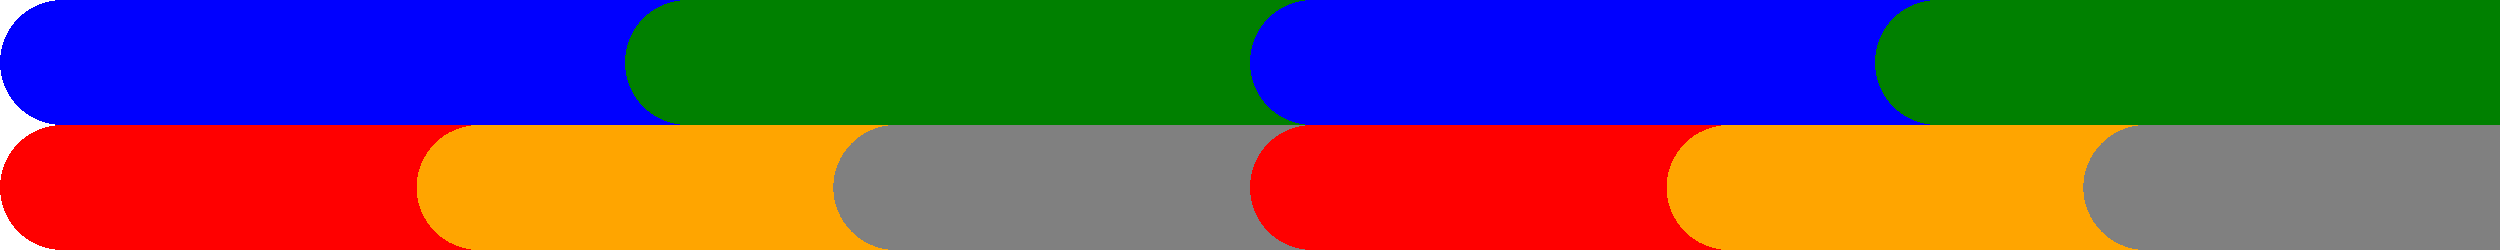
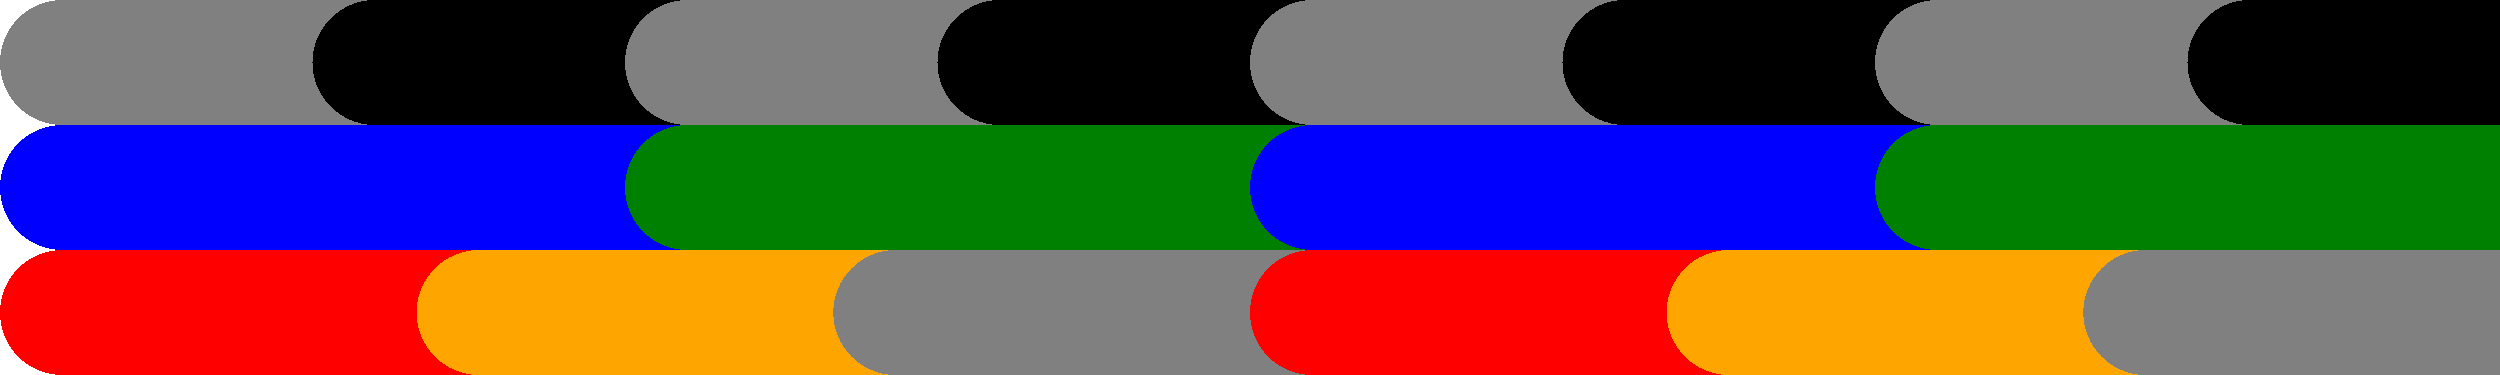
- <svg xmlns="http://www.w3.org/2000/svg" width="600pt" height="60pt" viewBox="0 0 600 60" version="1.1" shape-rendering="crispEdges">
-   <g id="surface93">
-     <path style=" stroke:none;fill-rule:nonzero;fill:rgb(0%,0%,100%);fill-opacity:1;" d="M 15 0 L 165 0 L 165 30 L 15 30 Z M 15 0 " />
-     <path style=" stroke:none;fill-rule:nonzero;fill:rgb(0%,0%,100%);fill-opacity:1;" d="M 30 15 C 30 23.285 23.285 30 15 30 C 6.715 30 0 23.285 0 15 C 0 6.715 6.715 0 15 0 C 23.285 0 30 6.715 30 15 " />
-     <path style=" stroke:none;fill-rule:nonzero;fill:rgb(0%,50.196%,0%);fill-opacity:1;" d="M 165 0 L 315 0 L 315 30 L 165 30 Z M 165 0 " />
-     <path style=" stroke:none;fill-rule:nonzero;fill:rgb(0%,50.196%,0%);fill-opacity:1;" d="M 180 15 C 180 23.285 173.285 30 165 30 C 156.715 30 150 23.285 150 15 C 150 6.715 156.715 0 165 0 C 173.285 0 180 6.715 180 15 " />
-     <path style=" stroke:none;fill-rule:nonzero;fill:rgb(0%,0%,100%);fill-opacity:1;" d="M 315 0 L 465 0 L 465 30 L 315 30 Z M 315 0 " />
-     <path style=" stroke:none;fill-rule:nonzero;fill:rgb(0%,0%,100%);fill-opacity:1;" d="M 330 15 C 330 23.285 323.285 30 315 30 C 306.715 30 300 23.285 300 15 C 300 6.715 306.715 0 315 0 C 323.285 0 330 6.715 330 15 " />
-     <path style=" stroke:none;fill-rule:nonzero;fill:rgb(0%,50.196%,0%);fill-opacity:1;" d="M 465 0 L 615 0 L 615 30 L 465 30 Z M 465 0 " />
-     <path style=" stroke:none;fill-rule:nonzero;fill:rgb(0%,50.196%,0%);fill-opacity:1;" d="M 480 15 C 480 23.285 473.285 30 465 30 C 456.715 30 450 23.285 450 15 C 450 6.715 456.715 0 465 0 C 473.285 0 480 6.715 480 15 " />
-     <path style=" stroke:none;fill-rule:nonzero;fill:rgb(100%,0%,0%);fill-opacity:1;" d="M 15 30 L 115 30 L 115 60 L 15 60 Z M 15 30 " />
-     <path style=" stroke:none;fill-rule:nonzero;fill:rgb(100%,0%,0%);fill-opacity:1;" d="M 30 45 C 30 53.285 23.285 60 15 60 C 6.715 60 0 53.285 0 45 C 0 36.715 6.715 30 15 30 C 23.285 30 30 36.715 30 45 " />
-     <path style=" stroke:none;fill-rule:nonzero;fill:rgb(100%,64.706%,0%);fill-opacity:1;" d="M 115 30 L 215 30 L 215 60 L 115 60 Z M 115 30 " />
-     <path style=" stroke:none;fill-rule:nonzero;fill:rgb(100%,64.706%,0%);fill-opacity:1;" d="M 130 45 C 130 53.285 123.285 60 115 60 C 106.715 60 100 53.285 100 45 C 100 36.715 106.715 30 115 30 C 123.285 30 130 36.715 130 45 " />
-     <path style=" stroke:none;fill-rule:nonzero;fill:rgb(50.196%,50.196%,50.196%);fill-opacity:1;" d="M 215 30 L 315 30 L 315 60 L 215 60 Z M 215 30 " />
-     <path style=" stroke:none;fill-rule:nonzero;fill:rgb(50.196%,50.196%,50.196%);fill-opacity:1;" d="M 230 45 C 230 53.285 223.285 60 215 60 C 206.715 60 200 53.285 200 45 C 200 36.715 206.715 30 215 30 C 223.285 30 230 36.715 230 45 " />
-     <path style=" stroke:none;fill-rule:nonzero;fill:rgb(100%,0%,0%);fill-opacity:1;" d="M 315 30 L 415 30 L 415 60 L 315 60 Z M 315 30 " />
-     <path style=" stroke:none;fill-rule:nonzero;fill:rgb(100%,0%,0%);fill-opacity:1;" d="M 330 45 C 330 53.285 323.285 60 315 60 C 306.715 60 300 53.285 300 45 C 300 36.715 306.715 30 315 30 C 323.285 30 330 36.715 330 45 " />
-     <path style=" stroke:none;fill-rule:nonzero;fill:rgb(100%,64.706%,0%);fill-opacity:1;" d="M 415 30 L 515 30 L 515 60 L 415 60 Z M 415 30 " />
-     <path style=" stroke:none;fill-rule:nonzero;fill:rgb(100%,64.706%,0%);fill-opacity:1;" d="M 430 45 C 430 53.285 423.285 60 415 60 C 406.715 60 400 53.285 400 45 C 400 36.715 406.715 30 415 30 C 423.285 30 430 36.715 430 45 " />
-     <path style=" stroke:none;fill-rule:nonzero;fill:rgb(50.196%,50.196%,50.196%);fill-opacity:1;" d="M 515 30 L 615 30 L 615 60 L 515 60 Z M 515 30 " />
-     <path style=" stroke:none;fill-rule:nonzero;fill:rgb(50.196%,50.196%,50.196%);fill-opacity:1;" d="M 530 45 C 530 53.285 523.285 60 515 60 C 506.715 60 500 53.285 500 45 C 500 36.715 506.715 30 515 30 C 523.285 30 530 36.715 530 45 " />
+ <svg xmlns="http://www.w3.org/2000/svg" width="600pt" height="90pt" viewBox="0 0 600 90" version="1.1" shape-rendering="crispEdges">
+   <g id="surface97">
+     <path style=" stroke:none;fill-rule:nonzero;fill:rgb(50.196%,50.196%,50.196%);fill-opacity:1;" d="M 15 0 L 90 0 L 90 30 L 15 30 Z M 15 0 " />
+     <path style=" stroke:none;fill-rule:nonzero;fill:rgb(50.196%,50.196%,50.196%);fill-opacity:1;" d="M 30 15 C 30 23.285 23.285 30 15 30 C 6.715 30 0 23.285 0 15 C 0 6.715 6.715 0 15 0 C 23.285 0 30 6.715 30 15 " />
+     <path style=" stroke:none;fill-rule:nonzero;fill:rgb(0%,0%,0%);fill-opacity:1;" d="M 90 0 L 165 0 L 165 30 L 90 30 Z M 90 0 " />
+     <path style=" stroke:none;fill-rule:nonzero;fill:rgb(0%,0%,0%);fill-opacity:1;" d="M 105 15 C 105 23.285 98.285 30 90 30 C 81.715 30 75 23.285 75 15 C 75 6.715 81.715 0 90 0 C 98.285 0 105 6.715 105 15 " />
+     <path style=" stroke:none;fill-rule:nonzero;fill:rgb(50.196%,50.196%,50.196%);fill-opacity:1;" d="M 165 0 L 240 0 L 240 30 L 165 30 Z M 165 0 " />
+     <path style=" stroke:none;fill-rule:nonzero;fill:rgb(50.196%,50.196%,50.196%);fill-opacity:1;" d="M 180 15 C 180 23.285 173.285 30 165 30 C 156.715 30 150 23.285 150 15 C 150 6.715 156.715 0 165 0 C 173.285 0 180 6.715 180 15 " />
+     <path style=" stroke:none;fill-rule:nonzero;fill:rgb(0%,0%,0%);fill-opacity:1;" d="M 240 0 L 315 0 L 315 30 L 240 30 Z M 240 0 " />
+     <path style=" stroke:none;fill-rule:nonzero;fill:rgb(0%,0%,0%);fill-opacity:1;" d="M 255 15 C 255 23.285 248.285 30 240 30 C 231.715 30 225 23.285 225 15 C 225 6.715 231.715 0 240 0 C 248.285 0 255 6.715 255 15 " />
+     <path style=" stroke:none;fill-rule:nonzero;fill:rgb(50.196%,50.196%,50.196%);fill-opacity:1;" d="M 315 0 L 390 0 L 390 30 L 315 30 Z M 315 0 " />
+     <path style=" stroke:none;fill-rule:nonzero;fill:rgb(50.196%,50.196%,50.196%);fill-opacity:1;" d="M 330 15 C 330 23.285 323.285 30 315 30 C 306.715 30 300 23.285 300 15 C 300 6.715 306.715 0 315 0 C 323.285 0 330 6.715 330 15 " />
+     <path style=" stroke:none;fill-rule:nonzero;fill:rgb(0%,0%,0%);fill-opacity:1;" d="M 390 0 L 465 0 L 465 30 L 390 30 Z M 390 0 " />
+     <path style=" stroke:none;fill-rule:nonzero;fill:rgb(0%,0%,0%);fill-opacity:1;" d="M 405 15 C 405 23.285 398.285 30 390 30 C 381.715 30 375 23.285 375 15 C 375 6.715 381.715 0 390 0 C 398.285 0 405 6.715 405 15 " />
+     <path style=" stroke:none;fill-rule:nonzero;fill:rgb(50.196%,50.196%,50.196%);fill-opacity:1;" d="M 465 0 L 540 0 L 540 30 L 465 30 Z M 465 0 " />
+     <path style=" stroke:none;fill-rule:nonzero;fill:rgb(50.196%,50.196%,50.196%);fill-opacity:1;" d="M 480 15 C 480 23.285 473.285 30 465 30 C 456.715 30 450 23.285 450 15 C 450 6.715 456.715 0 465 0 C 473.285 0 480 6.715 480 15 " />
+     <path style=" stroke:none;fill-rule:nonzero;fill:rgb(0%,0%,0%);fill-opacity:1;" d="M 540 0 L 615 0 L 615 30 L 540 30 Z M 540 0 " />
+     <path style=" stroke:none;fill-rule:nonzero;fill:rgb(0%,0%,0%);fill-opacity:1;" d="M 555 15 C 555 23.285 548.285 30 540 30 C 531.715 30 525 23.285 525 15 C 525 6.715 531.715 0 540 0 C 548.285 0 555 6.715 555 15 " />
+     <path style=" stroke:none;fill-rule:nonzero;fill:rgb(0%,0%,100%);fill-opacity:1;" d="M 15 30 L 165 30 L 165 60 L 15 60 Z M 15 30 " />
+     <path style=" stroke:none;fill-rule:nonzero;fill:rgb(0%,0%,100%);fill-opacity:1;" d="M 30 45 C 30 53.285 23.285 60 15 60 C 6.715 60 0 53.285 0 45 C 0 36.715 6.715 30 15 30 C 23.285 30 30 36.715 30 45 " />
+     <path style=" stroke:none;fill-rule:nonzero;fill:rgb(0%,50.196%,0%);fill-opacity:1;" d="M 165 30 L 315 30 L 315 60 L 165 60 Z M 165 30 " />
+     <path style=" stroke:none;fill-rule:nonzero;fill:rgb(0%,50.196%,0%);fill-opacity:1;" d="M 180 45 C 180 53.285 173.285 60 165 60 C 156.715 60 150 53.285 150 45 C 150 36.715 156.715 30 165 30 C 173.285 30 180 36.715 180 45 " />
+     <path style=" stroke:none;fill-rule:nonzero;fill:rgb(0%,0%,100%);fill-opacity:1;" d="M 315 30 L 465 30 L 465 60 L 315 60 Z M 315 30 " />
+     <path style=" stroke:none;fill-rule:nonzero;fill:rgb(0%,0%,100%);fill-opacity:1;" d="M 330 45 C 330 53.285 323.285 60 315 60 C 306.715 60 300 53.285 300 45 C 300 36.715 306.715 30 315 30 C 323.285 30 330 36.715 330 45 " />
+     <path style=" stroke:none;fill-rule:nonzero;fill:rgb(0%,50.196%,0%);fill-opacity:1;" d="M 465 30 L 615 30 L 615 60 L 465 60 Z M 465 30 " />
+     <path style=" stroke:none;fill-rule:nonzero;fill:rgb(0%,50.196%,0%);fill-opacity:1;" d="M 480 45 C 480 53.285 473.285 60 465 60 C 456.715 60 450 53.285 450 45 C 450 36.715 456.715 30 465 30 C 473.285 30 480 36.715 480 45 " />
+     <path style=" stroke:none;fill-rule:nonzero;fill:rgb(100%,0%,0%);fill-opacity:1;" d="M 15 60 L 115 60 L 115 90 L 15 90 Z M 15 60 " />
+     <path style=" stroke:none;fill-rule:nonzero;fill:rgb(100%,0%,0%);fill-opacity:1;" d="M 30 75 C 30 83.285 23.285 90 15 90 C 6.715 90 0 83.285 0 75 C 0 66.715 6.715 60 15 60 C 23.285 60 30 66.715 30 75 " />
+     <path style=" stroke:none;fill-rule:nonzero;fill:rgb(100%,64.706%,0%);fill-opacity:1;" d="M 115 60 L 215 60 L 215 90 L 115 90 Z M 115 60 " />
+     <path style=" stroke:none;fill-rule:nonzero;fill:rgb(100%,64.706%,0%);fill-opacity:1;" d="M 130 75 C 130 83.285 123.285 90 115 90 C 106.715 90 100 83.285 100 75 C 100 66.715 106.715 60 115 60 C 123.285 60 130 66.715 130 75 " />
+     <path style=" stroke:none;fill-rule:nonzero;fill:rgb(50.196%,50.196%,50.196%);fill-opacity:1;" d="M 215 60 L 315 60 L 315 90 L 215 90 Z M 215 60 " />
+     <path style=" stroke:none;fill-rule:nonzero;fill:rgb(50.196%,50.196%,50.196%);fill-opacity:1;" d="M 230 75 C 230 83.285 223.285 90 215 90 C 206.715 90 200 83.285 200 75 C 200 66.715 206.715 60 215 60 C 223.285 60 230 66.715 230 75 " />
+     <path style=" stroke:none;fill-rule:nonzero;fill:rgb(100%,0%,0%);fill-opacity:1;" d="M 315 60 L 415 60 L 415 90 L 315 90 Z M 315 60 " />
+     <path style=" stroke:none;fill-rule:nonzero;fill:rgb(100%,0%,0%);fill-opacity:1;" d="M 330 75 C 330 83.285 323.285 90 315 90 C 306.715 90 300 83.285 300 75 C 300 66.715 306.715 60 315 60 C 323.285 60 330 66.715 330 75 " />
+     <path style=" stroke:none;fill-rule:nonzero;fill:rgb(100%,64.706%,0%);fill-opacity:1;" d="M 415 60 L 515 60 L 515 90 L 415 90 Z M 415 60 " />
+     <path style=" stroke:none;fill-rule:nonzero;fill:rgb(100%,64.706%,0%);fill-opacity:1;" d="M 430 75 C 430 83.285 423.285 90 415 90 C 406.715 90 400 83.285 400 75 C 400 66.715 406.715 60 415 60 C 423.285 60 430 66.715 430 75 " />
+     <path style=" stroke:none;fill-rule:nonzero;fill:rgb(50.196%,50.196%,50.196%);fill-opacity:1;" d="M 515 60 L 615 60 L 615 90 L 515 90 Z M 515 60 " />
+     <path style=" stroke:none;fill-rule:nonzero;fill:rgb(50.196%,50.196%,50.196%);fill-opacity:1;" d="M 530 75 C 530 83.285 523.285 90 515 90 C 506.715 90 500 83.285 500 75 C 500 66.715 506.715 60 515 60 C 523.285 60 530 66.715 530 75 " />
  </g>
</svg>
